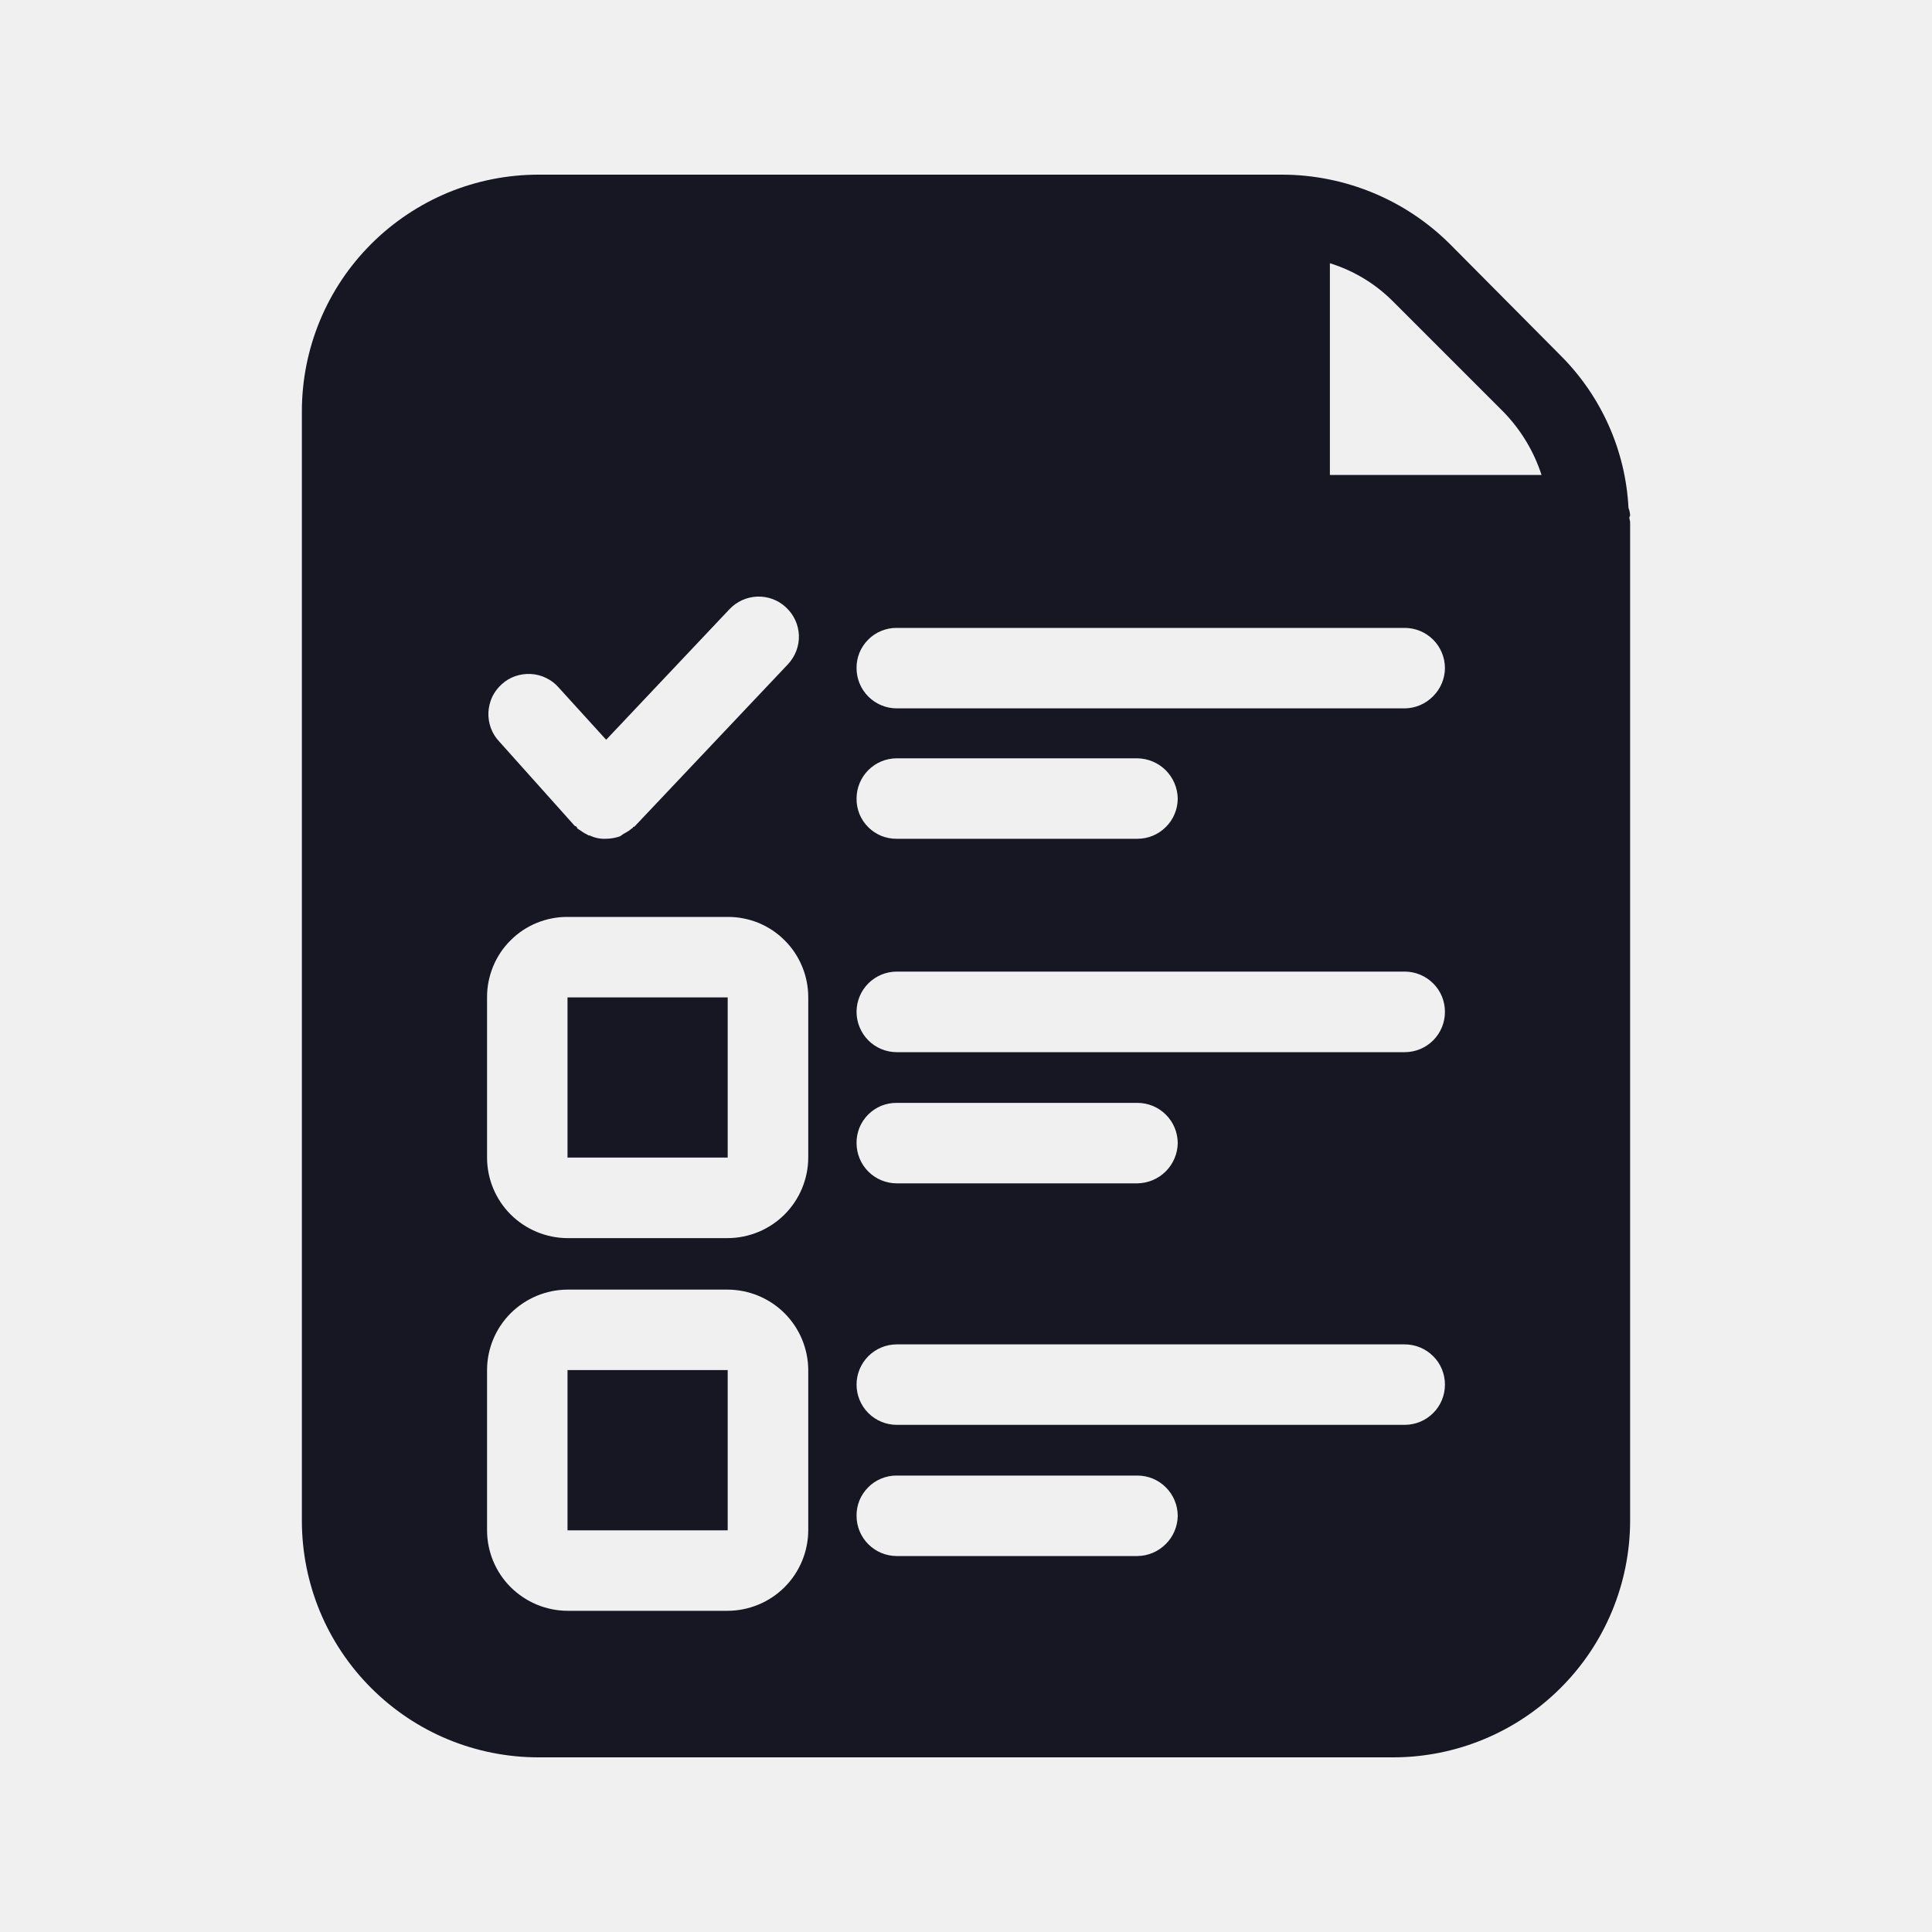
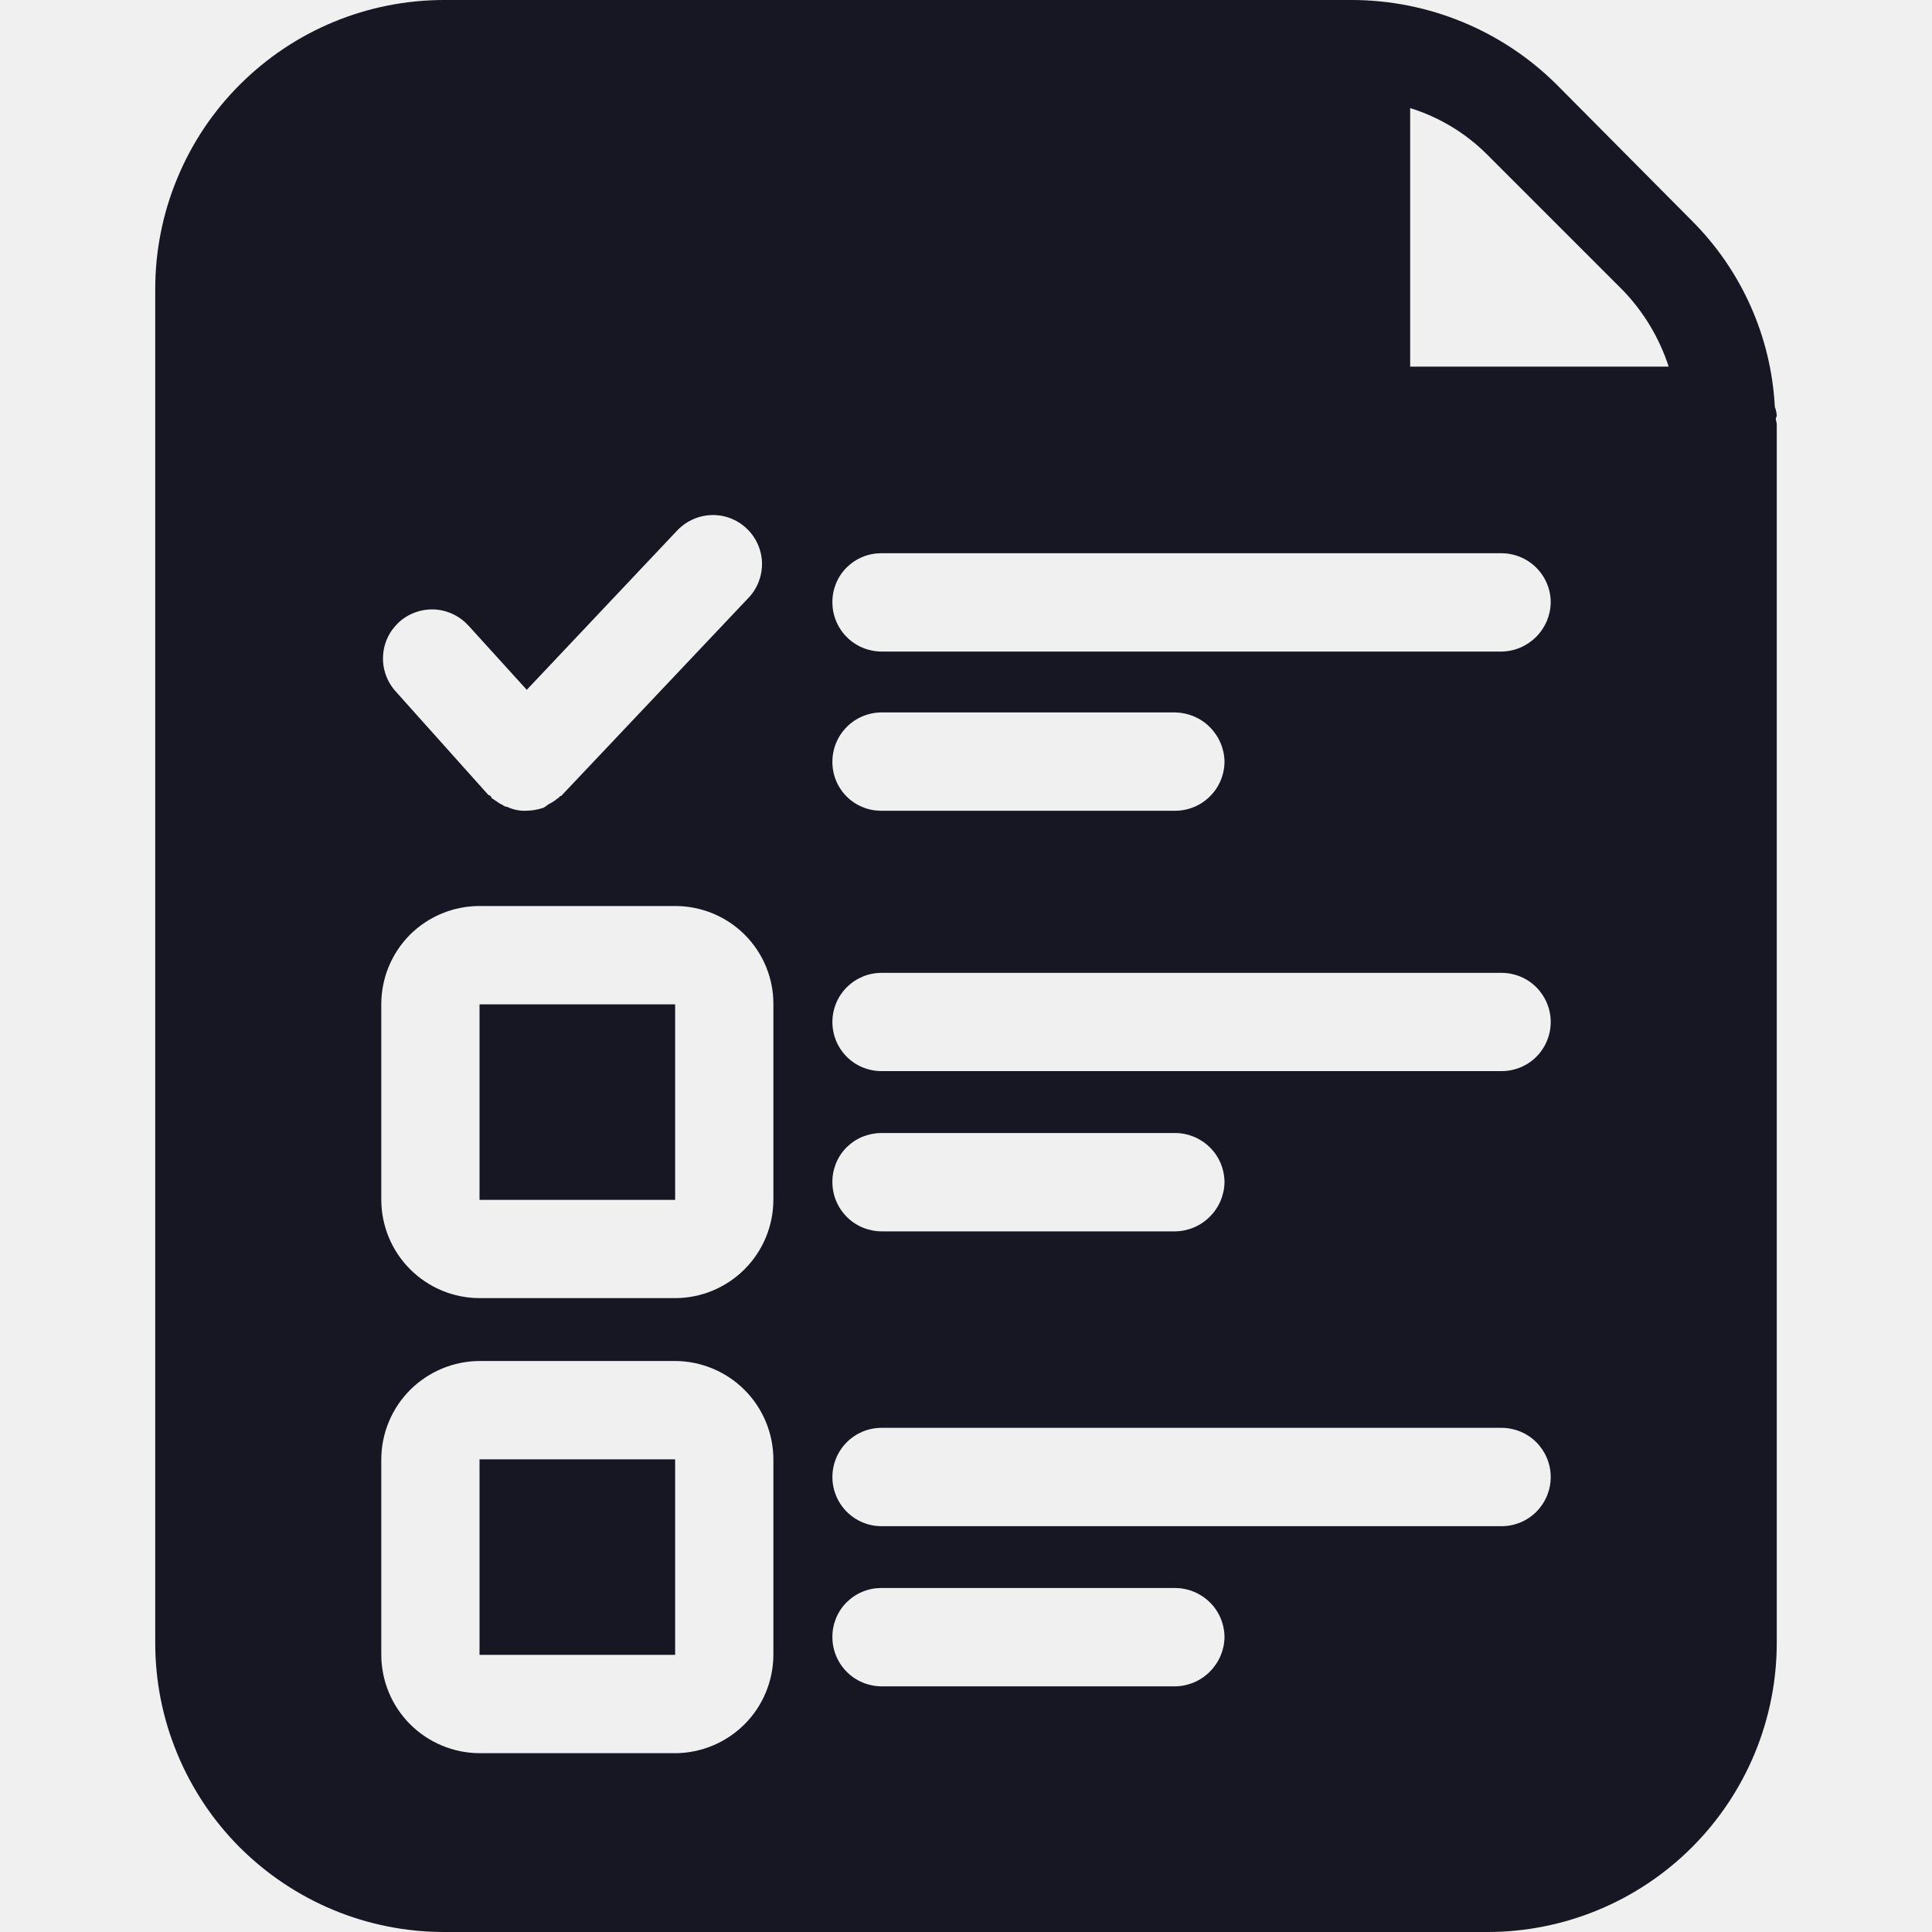
<svg xmlns="http://www.w3.org/2000/svg" width="20" height="20" viewBox="0 0 20 20" fill="none">
-   <path d="M5.875 10.325V11.983H7.533V10.325H5.875ZM5.875 10.325V11.983H7.533V10.325H5.875ZM5.875 10.325V11.983H7.533V10.325H5.875ZM5.875 10.325V11.983H7.533V10.325H5.875ZM5.875 10.325V11.983H7.533V10.325H5.875ZM5.875 14.183V15.842H7.533V14.183L5.875 14.183ZM5.875 10.325V11.983H7.533V10.325H5.875ZM5.875 14.183V15.842H7.533V14.183L5.875 14.183ZM5.875 10.325V11.983H7.533V10.325H5.875ZM5.875 14.183V15.842H7.533V14.183L5.875 14.183ZM5.875 10.325V11.983H7.533V10.325H5.875ZM5.875 14.183V15.842H7.533V14.183L5.875 14.183ZM5.875 15.842H7.533V14.183H5.875L5.875 15.842ZM5.875 10.325V11.983H7.533V10.325H5.875ZM5.875 14.183V15.842H7.533V14.183L5.875 14.183ZM5.875 10.325V11.983H7.533V10.325H5.875ZM5.875 14.183V15.842H7.533V14.183L5.875 14.183ZM5.875 10.325V11.983H7.533V10.325H5.875ZM5.875 14.183V15.842H7.533V14.183L5.875 14.183ZM5.875 10.325V11.983H7.533V10.325H5.875ZM5.875 14.183V15.842H7.533V14.183L5.875 14.183ZM5.875 10.325V11.983H7.533V10.325H5.875ZM5.875 10.325V11.983H7.533V10.325H5.875ZM5.875 10.325V11.983H7.533V10.325H5.875Z" fill="#171723" />
-   <path d="M16.875 5.333C16.873 5.308 16.868 5.282 16.858 5.258C16.828 4.665 16.578 4.104 16.158 3.683L15.008 2.525C14.547 2.067 13.925 1.81 13.275 1.808H5.575C5.253 1.808 4.935 1.871 4.637 1.994C4.34 2.118 4.07 2.298 3.842 2.526C3.615 2.753 3.434 3.023 3.311 3.321C3.188 3.618 3.125 3.937 3.125 4.258V15.742C3.125 16.064 3.188 16.382 3.311 16.68C3.434 16.977 3.615 17.247 3.842 17.474C4.07 17.702 4.34 17.883 4.637 18.006C4.935 18.129 5.253 18.192 5.575 18.192H14.425C15.075 18.191 15.697 17.932 16.156 17.473C16.616 17.014 16.874 16.391 16.875 15.742V5.408C16.875 5.392 16.867 5.375 16.867 5.358C16.867 5.35 16.875 5.342 16.875 5.333ZM13.767 2.725C14.012 2.801 14.235 2.935 14.417 3.117L15.567 4.267C15.745 4.451 15.879 4.673 15.958 4.917H13.767V2.725ZM5.042 15.842V14.183C5.042 13.963 5.13 13.751 5.286 13.595C5.443 13.439 5.654 13.351 5.875 13.35H7.533C7.754 13.351 7.966 13.439 8.122 13.595C8.278 13.751 8.366 13.963 8.367 14.183V15.842C8.366 16.062 8.278 16.274 8.122 16.43C7.966 16.586 7.754 16.674 7.533 16.675H5.875C5.654 16.674 5.443 16.586 5.286 16.43C5.13 16.274 5.042 16.062 5.042 15.842ZM9.283 10.892C9.173 10.892 9.067 10.848 8.989 10.77C8.911 10.691 8.867 10.585 8.867 10.475C8.867 10.364 8.911 10.258 8.989 10.18C9.067 10.102 9.173 10.058 9.283 10.058H14.542C14.652 10.058 14.758 10.102 14.836 10.18C14.915 10.258 14.958 10.364 14.958 10.475C14.958 10.585 14.915 10.691 14.836 10.77C14.758 10.848 14.652 10.892 14.542 10.892H9.283ZM12.192 11.833C12.19 11.943 12.146 12.048 12.068 12.126C11.99 12.204 11.885 12.248 11.775 12.25H9.283C9.173 12.25 9.067 12.206 8.989 12.128C8.911 12.05 8.867 11.944 8.867 11.833C8.866 11.778 8.877 11.724 8.897 11.673C8.918 11.623 8.949 11.576 8.988 11.537C9.026 11.499 9.073 11.468 9.123 11.447C9.174 11.427 9.229 11.416 9.283 11.417H11.775C11.886 11.417 11.991 11.461 12.069 11.539C12.148 11.617 12.191 11.723 12.192 11.833H12.192ZM11.775 8.683H9.283C9.229 8.684 9.174 8.673 9.123 8.653C9.073 8.632 9.026 8.601 8.988 8.563C8.949 8.524 8.918 8.478 8.897 8.427C8.877 8.376 8.866 8.322 8.867 8.267C8.867 8.156 8.911 8.05 8.989 7.972C9.067 7.894 9.173 7.85 9.283 7.85H11.775C11.885 7.852 11.99 7.896 12.068 7.974C12.146 8.052 12.19 8.157 12.192 8.267C12.191 8.377 12.148 8.483 12.069 8.561C11.991 8.639 11.886 8.683 11.775 8.683H11.775ZM6.275 7.658L7.55 6.308C7.625 6.228 7.729 6.18 7.839 6.176C7.95 6.172 8.057 6.212 8.137 6.288C8.218 6.363 8.266 6.467 8.27 6.577C8.274 6.687 8.233 6.794 8.158 6.875L6.567 8.558C6.558 8.558 6.558 8.558 6.55 8.567C6.55 8.568 6.55 8.569 6.55 8.57C6.549 8.571 6.548 8.572 6.548 8.573C6.547 8.573 6.546 8.574 6.545 8.574C6.544 8.575 6.543 8.575 6.542 8.575C6.519 8.595 6.494 8.611 6.467 8.625C6.45 8.633 6.433 8.65 6.417 8.658C6.368 8.675 6.318 8.683 6.267 8.683C6.212 8.685 6.158 8.674 6.108 8.65C6.083 8.65 6.075 8.633 6.05 8.625L5.975 8.575C5.975 8.567 5.975 8.567 5.967 8.558C5.962 8.554 5.956 8.551 5.95 8.55L5.167 7.675C5.129 7.635 5.1 7.587 5.081 7.536C5.062 7.484 5.054 7.429 5.056 7.374C5.059 7.319 5.072 7.265 5.095 7.215C5.119 7.165 5.152 7.121 5.193 7.084C5.233 7.047 5.281 7.018 5.333 7C5.385 6.982 5.44 6.974 5.495 6.977C5.55 6.98 5.604 6.994 5.653 7.018C5.703 7.042 5.747 7.075 5.783 7.117L6.275 7.658ZM8.367 10.325V11.983C8.366 12.204 8.278 12.416 8.122 12.572C7.966 12.728 7.754 12.816 7.533 12.817H5.875C5.654 12.816 5.443 12.728 5.286 12.572C5.13 12.416 5.042 12.204 5.042 11.983V10.325C5.041 10.216 5.063 10.107 5.104 10.006C5.146 9.904 5.207 9.812 5.285 9.735C5.362 9.657 5.454 9.596 5.556 9.554C5.657 9.513 5.765 9.491 5.875 9.492H7.533C7.643 9.491 7.751 9.513 7.853 9.554C7.954 9.596 8.046 9.657 8.123 9.735C8.201 9.812 8.262 9.904 8.304 10.006C8.346 10.107 8.367 10.216 8.367 10.325V10.325ZM11.775 16.108H9.283C9.173 16.108 9.067 16.064 8.989 15.986C8.911 15.908 8.867 15.802 8.867 15.692C8.866 15.637 8.877 15.582 8.897 15.532C8.918 15.481 8.949 15.435 8.988 15.396C9.026 15.357 9.073 15.326 9.123 15.306C9.174 15.285 9.229 15.274 9.283 15.275H11.775C11.886 15.275 11.991 15.319 12.069 15.397C12.148 15.476 12.191 15.581 12.192 15.692C12.19 15.802 12.146 15.907 12.068 15.984C11.99 16.062 11.885 16.107 11.775 16.108ZM9.283 14.75C9.173 14.75 9.067 14.706 8.989 14.628C8.911 14.55 8.867 14.444 8.867 14.333C8.867 14.223 8.911 14.117 8.989 14.039C9.067 13.961 9.173 13.917 9.283 13.917H14.542C14.652 13.917 14.758 13.961 14.836 14.039C14.915 14.117 14.958 14.223 14.958 14.333C14.958 14.444 14.915 14.55 14.836 14.628C14.758 14.706 14.652 14.75 14.542 14.75H9.283ZM14.542 7.333H9.283C9.173 7.333 9.067 7.289 8.989 7.211C8.911 7.133 8.867 7.027 8.867 6.917C8.866 6.862 8.877 6.807 8.897 6.757C8.918 6.706 8.949 6.66 8.988 6.621C9.026 6.582 9.073 6.551 9.123 6.531C9.174 6.51 9.229 6.499 9.283 6.5H14.542C14.652 6.5 14.758 6.544 14.836 6.622C14.914 6.7 14.958 6.806 14.958 6.917C14.957 7.027 14.912 7.132 14.834 7.209C14.757 7.287 14.652 7.332 14.542 7.333Z" fill="#171723" />
+   <g clip-path="url(#clip0_10314_146226)">
+     <path d="M4.964 10.397V12.421H6.989V10.397H4.964ZM4.964 10.397V12.421H6.989V10.397H4.964ZM4.964 10.397V12.421H6.989V10.397H4.964ZM4.964 10.397V12.421H6.989V10.397H4.964ZM4.964 10.397V12.421H6.989V10.397H4.964ZM4.964 15.107V17.131H6.989V15.107L4.964 15.107ZM4.964 10.397V12.421H6.989V10.397H4.964ZM4.964 15.107V17.131H6.989V15.107L4.964 15.107ZM4.964 10.397V12.421H6.989V10.397H4.964ZM4.964 15.107V17.131H6.989V15.107L4.964 15.107ZM4.964 10.397V12.421H6.989V10.397H4.964ZM4.964 15.107V17.131H6.989V15.107L4.964 15.107ZM4.964 17.131H6.989V15.107H4.964L4.964 17.131ZM4.964 10.397V12.421H6.989V10.397H4.964ZM4.964 15.107V17.131H6.989V15.107L4.964 15.107ZM4.964 10.397V12.421H6.989V10.397H4.964ZM4.964 15.107V17.131H6.989V15.107L4.964 15.107ZM4.964 10.397V12.421H6.989V10.397H4.964ZM4.964 15.107V17.131H6.989V15.107L4.964 15.107ZM4.964 10.397V12.421H6.989V10.397H4.964ZM4.964 15.107V17.131H6.989V15.107L4.964 15.107ZM4.964 10.397V12.421H6.989V10.397H4.964ZM4.964 10.397V12.421H6.989V10.397H4.964ZM4.964 10.397V12.421H6.989V10.397H4.964Z" fill="#171723" />
+     <path d="M18.393 4.303C18.391 4.272 18.384 4.241 18.373 4.212C18.335 3.487 18.03 2.802 17.518 2.289L16.114 0.875C15.551 0.316 14.791 0.002 13.998 4.65861e-07H4.598C4.205 -0 3.816 0.077 3.454 0.227C3.091 0.377 2.761 0.598 2.483 0.876C2.205 1.153 1.985 1.483 1.835 1.846C1.684 2.209 1.607 2.598 1.607 2.991V17.009C1.607 17.402 1.684 17.791 1.835 18.154C1.985 18.517 2.205 18.847 2.483 19.125C2.761 19.402 3.091 19.623 3.454 19.773C3.816 19.923 4.205 20 4.598 20H15.402C16.195 19.999 16.955 19.683 17.515 19.123C18.076 18.562 18.392 17.802 18.393 17.009V4.395C18.393 4.374 18.383 4.354 18.383 4.334C18.383 4.324 18.393 4.313 18.393 4.303ZM14.598 1.119C14.898 1.212 15.17 1.376 15.392 1.597L16.796 3.001C17.014 3.226 17.177 3.497 17.274 3.795H14.598V1.119ZM3.947 17.131V15.107C3.948 14.837 4.055 14.579 4.246 14.388C4.437 14.198 4.695 14.09 4.965 14.089H6.989C7.258 14.09 7.517 14.198 7.707 14.388C7.898 14.579 8.005 14.837 8.006 15.107V17.131C8.005 17.401 7.898 17.659 7.707 17.85C7.517 18.04 7.258 18.148 6.989 18.149H4.965C4.695 18.148 4.437 18.04 4.246 17.85C4.055 17.659 3.948 17.401 3.947 17.131V17.131ZM9.125 11.088C8.99 11.088 8.861 11.035 8.766 10.94C8.67 10.844 8.617 10.715 8.617 10.58C8.617 10.445 8.67 10.316 8.766 10.22C8.861 10.125 8.99 10.071 9.125 10.071H15.544C15.679 10.071 15.809 10.125 15.904 10.22C15.999 10.316 16.053 10.445 16.053 10.58C16.053 10.715 15.999 10.844 15.904 10.94C15.809 11.035 15.679 11.088 15.544 11.088H9.125ZM12.676 12.238C12.674 12.372 12.619 12.501 12.524 12.595C12.43 12.69 12.301 12.745 12.167 12.747H9.125C8.991 12.746 8.861 12.693 8.766 12.597C8.671 12.502 8.617 12.373 8.617 12.238C8.616 12.171 8.629 12.105 8.654 12.043C8.679 11.981 8.717 11.924 8.764 11.877C8.812 11.83 8.868 11.792 8.93 11.767C8.992 11.742 9.058 11.729 9.125 11.729H12.167C12.302 11.73 12.431 11.784 12.526 11.879C12.622 11.974 12.675 12.103 12.676 12.238H12.676ZM12.167 8.393H9.125C9.058 8.393 8.992 8.381 8.93 8.355C8.868 8.33 8.812 8.293 8.764 8.245C8.717 8.198 8.679 8.141 8.654 8.079C8.629 8.017 8.616 7.951 8.617 7.884C8.617 7.749 8.671 7.62 8.766 7.525C8.861 7.429 8.991 7.376 9.125 7.375H12.167C12.301 7.378 12.43 7.432 12.524 7.527C12.619 7.622 12.674 7.75 12.676 7.884C12.675 8.019 12.622 8.148 12.526 8.243C12.431 8.339 12.302 8.392 12.167 8.393H12.167ZM5.453 7.141L7.009 5.493C7.101 5.395 7.228 5.337 7.363 5.332C7.497 5.327 7.628 5.376 7.726 5.468C7.825 5.56 7.883 5.687 7.888 5.821C7.892 5.956 7.844 6.087 7.752 6.185L5.809 8.24C5.799 8.24 5.799 8.24 5.789 8.25C5.789 8.252 5.788 8.253 5.788 8.254C5.787 8.255 5.787 8.257 5.786 8.258C5.785 8.258 5.784 8.259 5.782 8.26C5.781 8.26 5.78 8.26 5.778 8.26C5.75 8.284 5.72 8.305 5.687 8.321C5.667 8.332 5.646 8.352 5.626 8.362C5.567 8.382 5.505 8.392 5.443 8.393C5.376 8.395 5.31 8.381 5.249 8.352C5.219 8.352 5.209 8.332 5.178 8.321L5.087 8.26C5.087 8.25 5.087 8.25 5.077 8.24C5.071 8.235 5.064 8.231 5.056 8.23L4.1 7.162C4.054 7.112 4.019 7.055 3.996 6.992C3.972 6.928 3.962 6.861 3.965 6.794C3.968 6.727 3.984 6.661 4.013 6.6C4.041 6.54 4.082 6.485 4.131 6.44C4.181 6.395 4.239 6.36 4.303 6.338C4.366 6.315 4.433 6.306 4.5 6.309C4.567 6.313 4.633 6.33 4.694 6.36C4.754 6.389 4.808 6.43 4.853 6.48L5.453 7.141ZM8.006 10.397V12.421C8.005 12.691 7.898 12.949 7.707 13.14C7.517 13.33 7.258 13.438 6.989 13.438H4.965C4.695 13.438 4.437 13.33 4.246 13.14C4.055 12.949 3.948 12.691 3.947 12.421V10.397C3.947 10.263 3.973 10.13 4.024 10.007C4.075 9.883 4.15 9.771 4.244 9.676C4.339 9.582 4.451 9.507 4.575 9.456C4.698 9.405 4.831 9.379 4.965 9.379H6.989C7.123 9.379 7.255 9.405 7.379 9.456C7.502 9.507 7.615 9.582 7.709 9.676C7.804 9.771 7.879 9.883 7.93 10.007C7.981 10.131 8.007 10.263 8.006 10.397V10.397ZM12.167 17.457H9.125C8.991 17.456 8.861 17.403 8.766 17.307C8.671 17.212 8.617 17.083 8.617 16.948C8.616 16.881 8.629 16.815 8.654 16.753C8.679 16.691 8.717 16.634 8.764 16.587C8.812 16.54 8.868 16.502 8.93 16.477C8.992 16.451 9.058 16.439 9.125 16.439H12.167C12.302 16.44 12.431 16.494 12.526 16.589C12.622 16.684 12.675 16.813 12.676 16.948C12.674 17.082 12.619 17.21 12.524 17.305C12.43 17.4 12.301 17.455 12.167 17.457V17.457ZM9.125 15.799C8.99 15.799 8.861 15.745 8.766 15.65C8.67 15.554 8.617 15.425 8.617 15.29C8.617 15.155 8.67 15.026 8.766 14.93C8.861 14.835 8.99 14.781 9.125 14.781H15.544C15.679 14.781 15.809 14.835 15.904 14.93C15.999 15.026 16.053 15.155 16.053 15.29C16.053 15.425 15.999 15.554 15.904 15.65C15.809 15.745 15.679 15.799 15.544 15.799H9.125ZM15.544 6.745H9.125C8.991 6.744 8.861 6.691 8.766 6.595C8.671 6.5 8.617 6.371 8.617 6.236C8.616 6.169 8.629 6.103 8.654 6.041C8.679 5.979 8.717 5.922 8.764 5.875C8.812 5.828 8.868 5.79 8.93 5.765C8.992 5.739 9.058 5.727 9.125 5.727H15.544C15.679 5.728 15.808 5.781 15.904 5.877C15.999 5.972 16.053 6.101 16.053 6.236C16.051 6.37 15.997 6.498 15.902 6.593C15.807 6.688 15.679 6.743 15.544 6.745V6.745Z" fill="#171723" />
+   </g>
+   <defs>
+     <clipPath id="clip0_10314_146226">
+       <rect width="20" height="20" fill="white" />
+     </clipPath>
+   </defs>
</svg>
